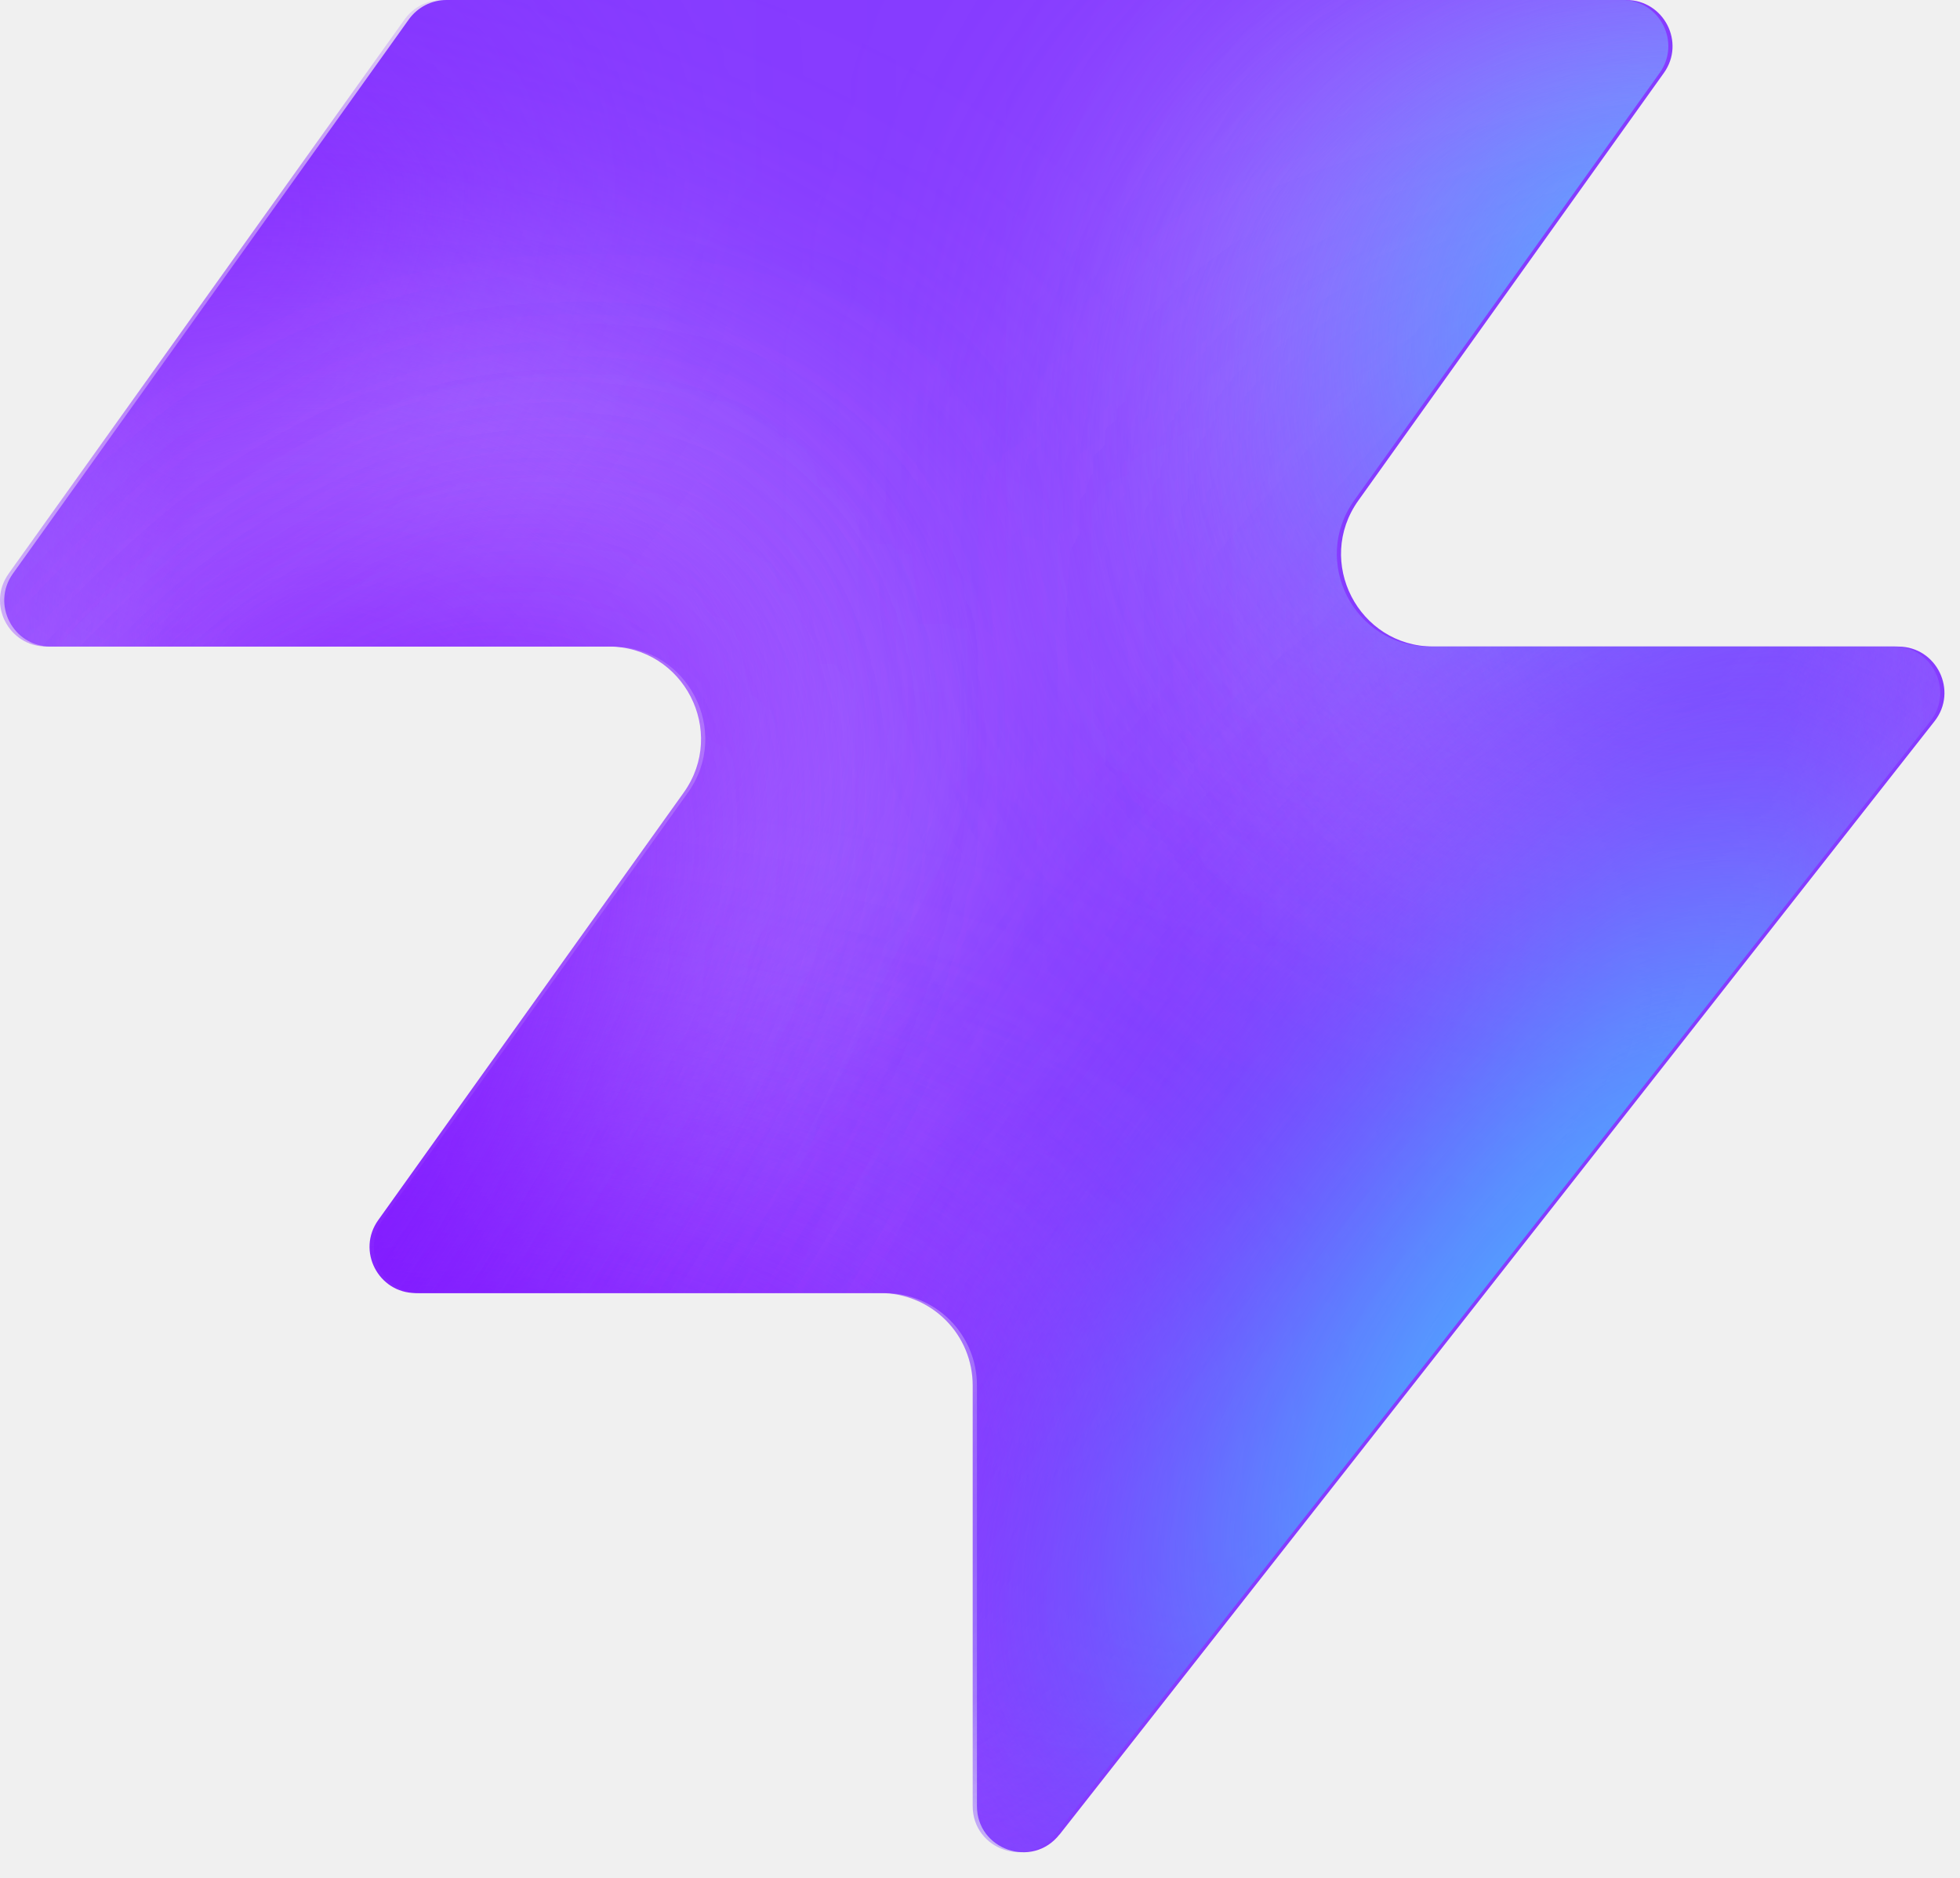
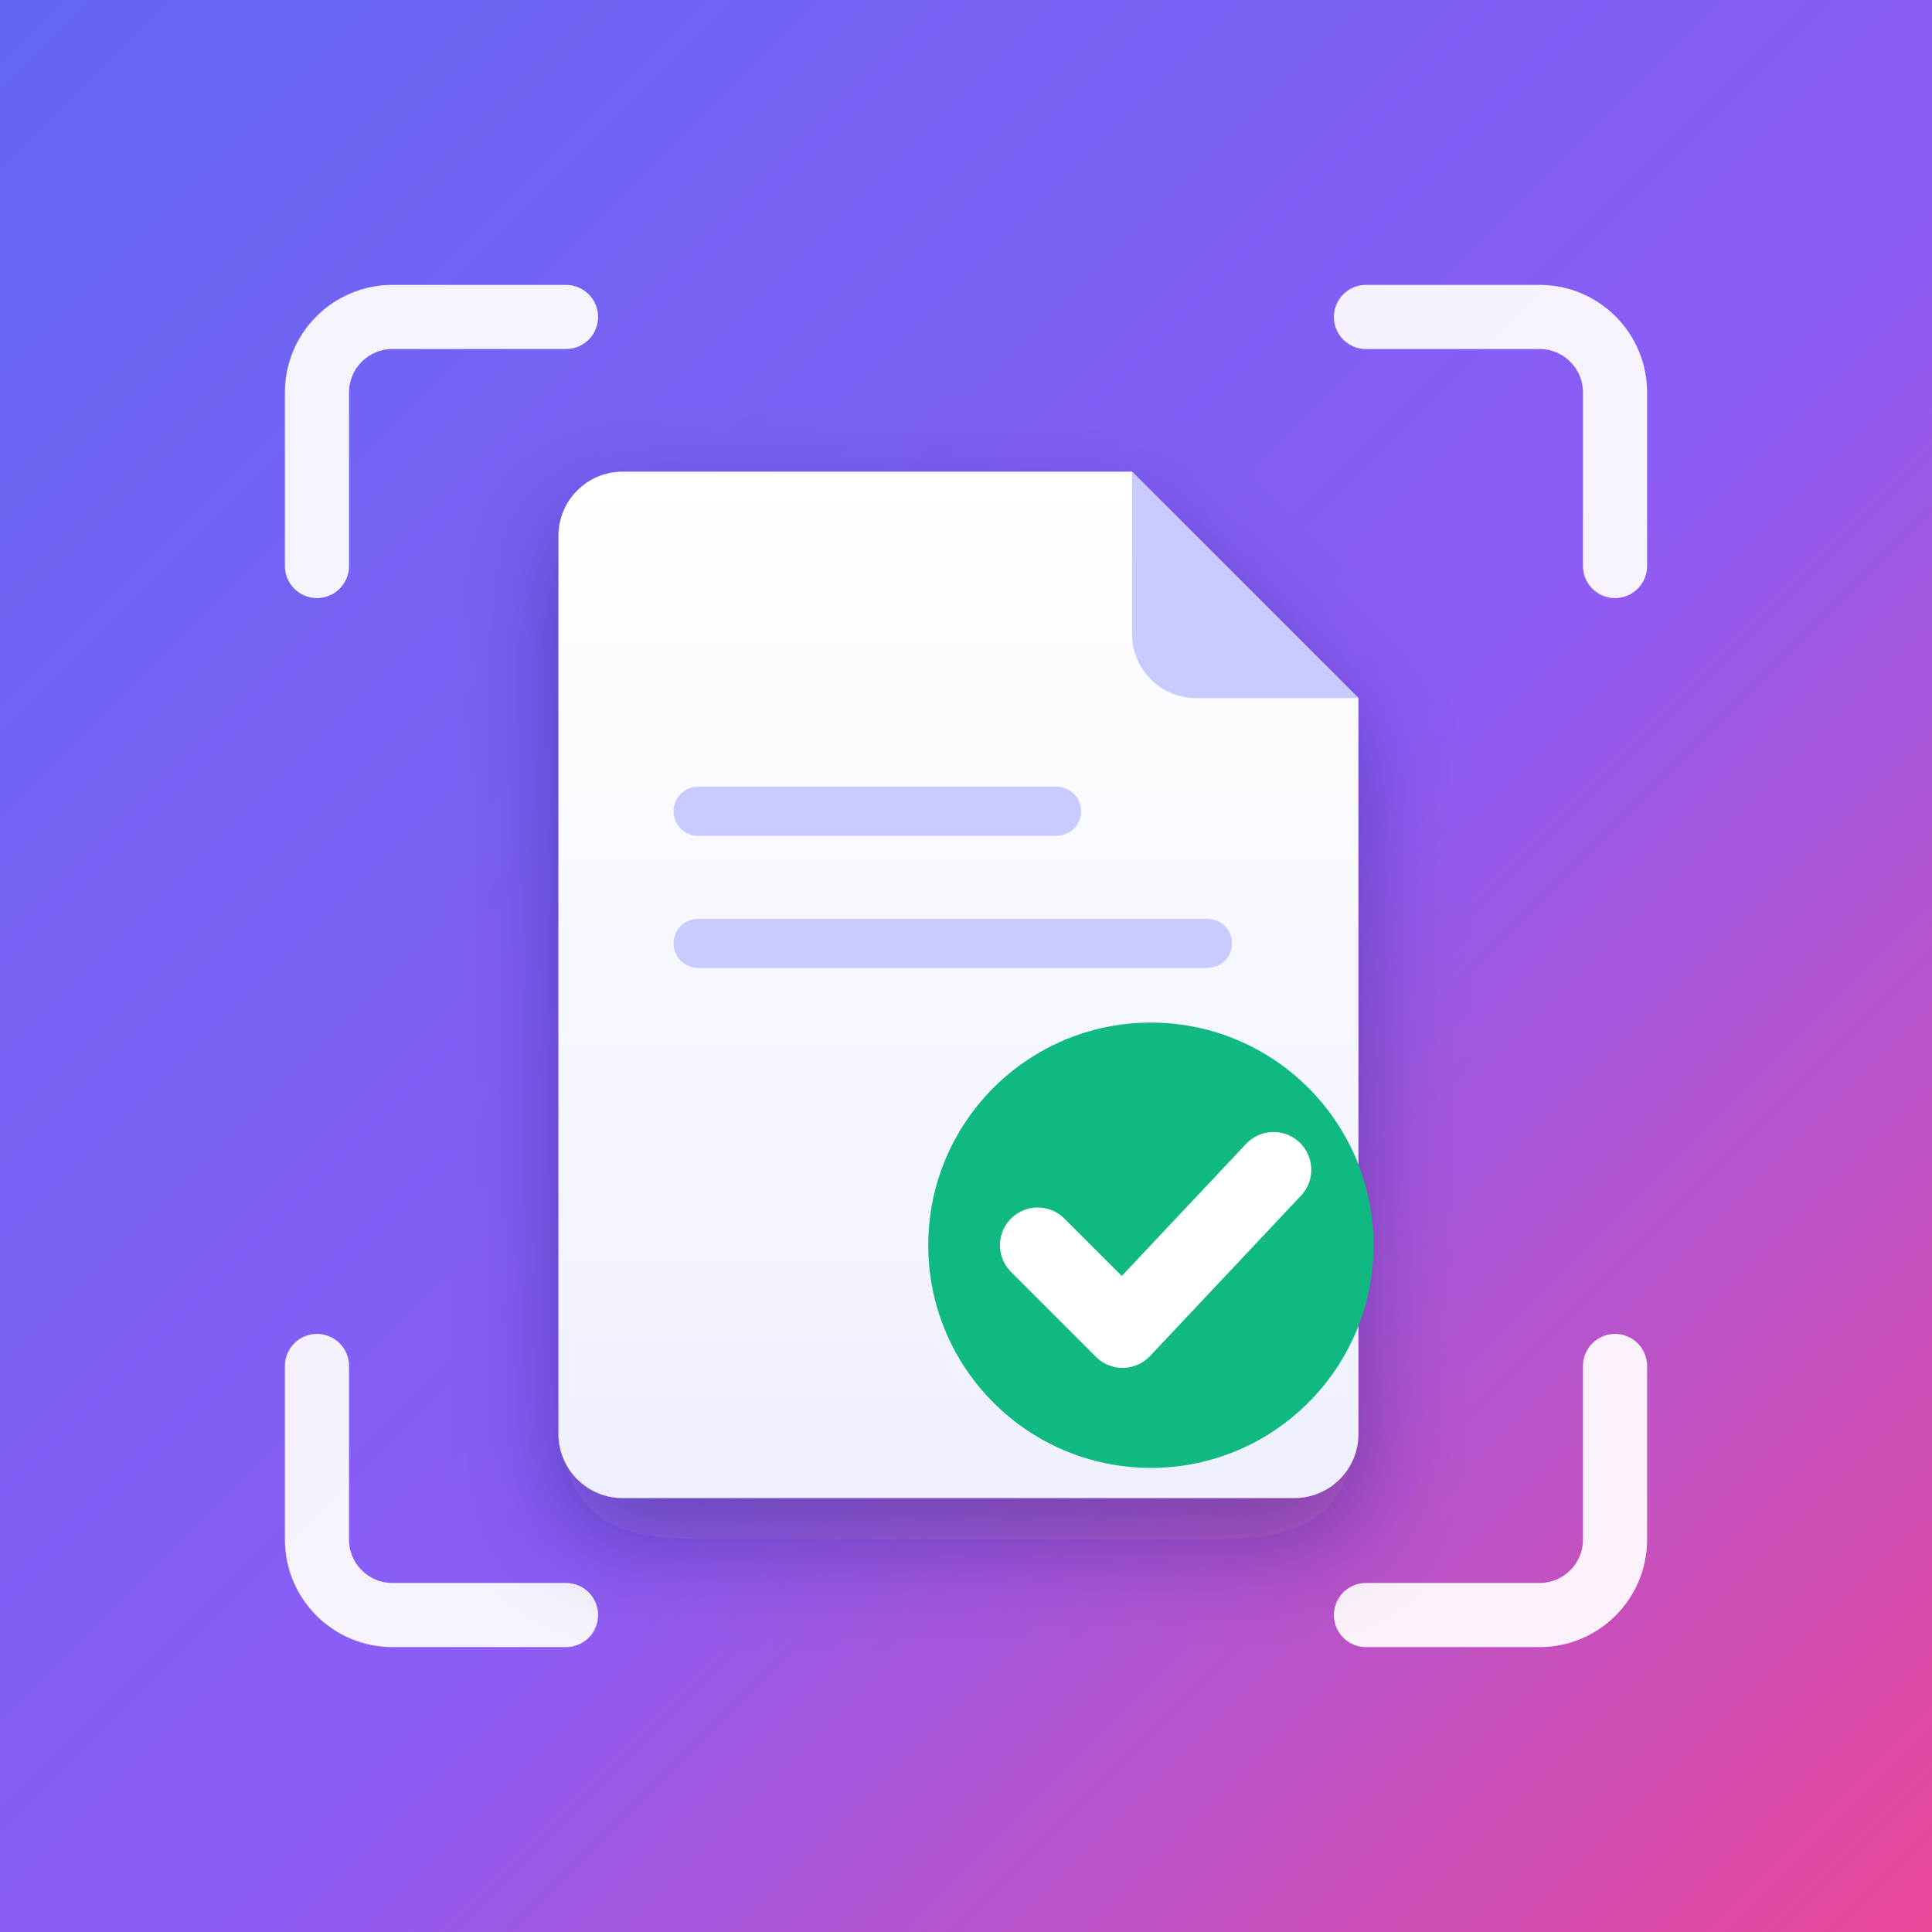
- <svg xmlns="http://www.w3.org/2000/svg" width="48" height="46" fill="none" viewBox="0 0 48 46">
-   <path fill="#863bff" d="M25.946 44.938c-.664.845-2.021.375-2.021-.698V33.937a2.26 2.26 0 0 0-2.262-2.262H10.287c-.92 0-1.456-1.04-.92-1.788l7.48-10.471c1.07-1.497 0-3.578-1.842-3.578H1.237c-.92 0-1.456-1.04-.92-1.788L10.013.474c.214-.297.556-.474.92-.474h28.894c.92 0 1.456 1.04.92 1.788l-7.48 10.471c-1.07 1.498 0 3.579 1.842 3.579h11.377c.943 0 1.473 1.088.89 1.83L25.947 44.94z" style="fill:#863bff;fill:color(display-p3 .525 .23 1);fill-opacity:1" />
-   <mask id="a" width="48" height="46" x="0" y="0" maskUnits="userSpaceOnUse" style="mask-type:alpha">
-     <path fill="#000" d="M25.842 44.938c-.664.844-2.021.375-2.021-.698V33.937a2.26 2.26 0 0 0-2.262-2.262H10.183c-.92 0-1.456-1.04-.92-1.788l7.48-10.471c1.07-1.498 0-3.579-1.842-3.579H1.133c-.92 0-1.456-1.04-.92-1.787L9.91.473c.214-.297.556-.474.92-.474h28.894c.92 0 1.456 1.04.92 1.788l-7.48 10.471c-1.07 1.498 0 3.578 1.842 3.578h11.377c.943 0 1.473 1.088.89 1.832L25.843 44.94z" style="fill:#000;fill-opacity:1" />
-   </mask>
-   <g mask="url(#a)">
-     <g filter="url(#b)">
-       <ellipse cx="5.508" cy="14.704" fill="#ede6ff" rx="5.508" ry="14.704" style="fill:#ede6ff;fill:color(display-p3 .927 .903 1);fill-opacity:1" transform="matrix(.00324 1 1 -.00324 -4.47 31.516)" />
-     </g>
-     <g filter="url(#c)">
-       <ellipse cx="10.399" cy="29.851" fill="#ede6ff" rx="10.399" ry="29.851" style="fill:#ede6ff;fill:color(display-p3 .927 .903 1);fill-opacity:1" transform="matrix(.00324 1 1 -.00324 -39.328 7.883)" />
-     </g>
-     <g filter="url(#d)">
-       <ellipse cx="5.508" cy="30.487" fill="#7e14ff" rx="5.508" ry="30.487" style="fill:#7e14ff;fill:color(display-p3 .492 .077 1);fill-opacity:1" transform="rotate(89.814 -25.913 -14.639)scale(1 -1)" />
-     </g>
-     <g filter="url(#e)">
-       <ellipse cx="5.508" cy="30.599" fill="#7e14ff" rx="5.508" ry="30.599" style="fill:#7e14ff;fill:color(display-p3 .492 .077 1);fill-opacity:1" transform="rotate(89.814 -32.644 -3.334)scale(1 -1)" />
-     </g>
-     <g filter="url(#f)">
-       <ellipse cx="5.508" cy="30.599" fill="#7e14ff" rx="5.508" ry="30.599" style="fill:#7e14ff;fill:color(display-p3 .492 .077 1);fill-opacity:1" transform="matrix(.00324 1 1 -.00324 -34.34 30.47)" />
-     </g>
-     <g filter="url(#g)">
-       <ellipse cx="14.072" cy="22.078" fill="#ede6ff" rx="14.072" ry="22.078" style="fill:#ede6ff;fill:color(display-p3 .927 .903 1);fill-opacity:1" transform="rotate(93.35 24.506 48.493)scale(-1 1)" />
-     </g>
-     <g filter="url(#h)">
-       <ellipse cx="3.47" cy="21.501" fill="#7e14ff" rx="3.47" ry="21.501" style="fill:#7e14ff;fill:color(display-p3 .492 .077 1);fill-opacity:1" transform="rotate(89.009 28.708 47.59)scale(-1 1)" />
-     </g>
-     <g filter="url(#i)">
-       <ellipse cx="3.47" cy="21.501" fill="#7e14ff" rx="3.47" ry="21.501" style="fill:#7e14ff;fill:color(display-p3 .492 .077 1);fill-opacity:1" transform="rotate(89.009 28.708 47.59)scale(-1 1)" />
-     </g>
-     <g filter="url(#j)">
-       <ellipse cx=".387" cy="8.972" fill="#7e14ff" rx="4.407" ry="29.108" style="fill:#7e14ff;fill:color(display-p3 .492 .077 1);fill-opacity:1" transform="rotate(39.51 .387 8.972)" />
-     </g>
-     <g filter="url(#k)">
-       <ellipse cx="47.523" cy="-6.092" fill="#7e14ff" rx="4.407" ry="29.108" style="fill:#7e14ff;fill:color(display-p3 .492 .077 1);fill-opacity:1" transform="rotate(37.892 47.523 -6.092)" />
-     </g>
-     <g filter="url(#l)">
-       <ellipse cx="41.412" cy="6.333" fill="#47bfff" rx="5.971" ry="9.665" style="fill:#47bfff;fill:color(display-p3 .28 .748 1);fill-opacity:1" transform="rotate(37.892 41.412 6.333)" />
-     </g>
-     <g filter="url(#m)">
-       <ellipse cx="-1.879" cy="38.332" fill="#7e14ff" rx="4.407" ry="29.108" style="fill:#7e14ff;fill:color(display-p3 .492 .077 1);fill-opacity:1" transform="rotate(37.892 -1.88 38.332)" />
-     </g>
-     <g filter="url(#n)">
-       <ellipse cx="-1.879" cy="38.332" fill="#7e14ff" rx="4.407" ry="29.108" style="fill:#7e14ff;fill:color(display-p3 .492 .077 1);fill-opacity:1" transform="rotate(37.892 -1.88 38.332)" />
-     </g>
-     <g filter="url(#o)">
-       <ellipse cx="35.651" cy="29.907" fill="#7e14ff" rx="4.407" ry="29.108" style="fill:#7e14ff;fill:color(display-p3 .492 .077 1);fill-opacity:1" transform="rotate(37.892 35.651 29.907)" />
-     </g>
-     <g filter="url(#p)">
-       <ellipse cx="38.418" cy="32.4" fill="#47bfff" rx="5.971" ry="15.297" style="fill:#47bfff;fill:color(display-p3 .28 .748 1);fill-opacity:1" transform="rotate(37.892 38.418 32.4)" />
-     </g>
-   </g>
+ <svg xmlns="http://www.w3.org/2000/svg" width="1024" height="1024" viewBox="0 0 1024 1024">
  <defs>
-     <filter id="b" width="60.045" height="41.654" x="-19.77" y="16.149" color-interpolation-filters="sRGB" filterUnits="userSpaceOnUse">
-       <feFlood flood-opacity="0" result="BackgroundImageFix" />
-       <feBlend in="SourceGraphic" in2="BackgroundImageFix" result="shape" />
-       <feGaussianBlur result="effect1_foregroundBlur_2002_17158" stdDeviation="7.659" />
-     </filter>
-     <filter id="c" width="90.34" height="51.437" x="-54.613" y="-7.533" color-interpolation-filters="sRGB" filterUnits="userSpaceOnUse">
-       <feFlood flood-opacity="0" result="BackgroundImageFix" />
-       <feBlend in="SourceGraphic" in2="BackgroundImageFix" result="shape" />
-       <feGaussianBlur result="effect1_foregroundBlur_2002_17158" stdDeviation="7.659" />
-     </filter>
-     <filter id="d" width="79.355" height="29.4" x="-49.64" y="2.03" color-interpolation-filters="sRGB" filterUnits="userSpaceOnUse">
-       <feFlood flood-opacity="0" result="BackgroundImageFix" />
-       <feBlend in="SourceGraphic" in2="BackgroundImageFix" result="shape" />
-       <feGaussianBlur result="effect1_foregroundBlur_2002_17158" stdDeviation="4.596" />
-     </filter>
-     <filter id="e" width="79.579" height="29.4" x="-45.045" y="20.029" color-interpolation-filters="sRGB" filterUnits="userSpaceOnUse">
-       <feFlood flood-opacity="0" result="BackgroundImageFix" />
-       <feBlend in="SourceGraphic" in2="BackgroundImageFix" result="shape" />
-       <feGaussianBlur result="effect1_foregroundBlur_2002_17158" stdDeviation="4.596" />
-     </filter>
-     <filter id="f" width="79.579" height="29.4" x="-43.513" y="21.178" color-interpolation-filters="sRGB" filterUnits="userSpaceOnUse">
-       <feFlood flood-opacity="0" result="BackgroundImageFix" />
-       <feBlend in="SourceGraphic" in2="BackgroundImageFix" result="shape" />
-       <feGaussianBlur result="effect1_foregroundBlur_2002_17158" stdDeviation="4.596" />
-     </filter>
-     <filter id="g" width="74.749" height="58.852" x="15.756" y="-17.901" color-interpolation-filters="sRGB" filterUnits="userSpaceOnUse">
-       <feFlood flood-opacity="0" result="BackgroundImageFix" />
-       <feBlend in="SourceGraphic" in2="BackgroundImageFix" result="shape" />
-       <feGaussianBlur result="effect1_foregroundBlur_2002_17158" stdDeviation="7.659" />
-     </filter>
-     <filter id="h" width="61.377" height="25.362" x="23.548" y="2.284" color-interpolation-filters="sRGB" filterUnits="userSpaceOnUse">
-       <feFlood flood-opacity="0" result="BackgroundImageFix" />
-       <feBlend in="SourceGraphic" in2="BackgroundImageFix" result="shape" />
-       <feGaussianBlur result="effect1_foregroundBlur_2002_17158" stdDeviation="4.596" />
-     </filter>
-     <filter id="i" width="61.377" height="25.362" x="23.548" y="2.284" color-interpolation-filters="sRGB" filterUnits="userSpaceOnUse">
-       <feFlood flood-opacity="0" result="BackgroundImageFix" />
-       <feBlend in="SourceGraphic" in2="BackgroundImageFix" result="shape" />
-       <feGaussianBlur result="effect1_foregroundBlur_2002_17158" stdDeviation="4.596" />
-     </filter>
-     <filter id="j" width="56.045" height="63.649" x="-27.636" y="-22.853" color-interpolation-filters="sRGB" filterUnits="userSpaceOnUse">
-       <feFlood flood-opacity="0" result="BackgroundImageFix" />
-       <feBlend in="SourceGraphic" in2="BackgroundImageFix" result="shape" />
-       <feGaussianBlur result="effect1_foregroundBlur_2002_17158" stdDeviation="4.596" />
-     </filter>
-     <filter id="k" width="54.814" height="64.646" x="20.116" y="-38.415" color-interpolation-filters="sRGB" filterUnits="userSpaceOnUse">
-       <feFlood flood-opacity="0" result="BackgroundImageFix" />
-       <feBlend in="SourceGraphic" in2="BackgroundImageFix" result="shape" />
-       <feGaussianBlur result="effect1_foregroundBlur_2002_17158" stdDeviation="4.596" />
-     </filter>
-     <filter id="l" width="33.541" height="35.313" x="24.641" y="-11.323" color-interpolation-filters="sRGB" filterUnits="userSpaceOnUse">
-       <feFlood flood-opacity="0" result="BackgroundImageFix" />
-       <feBlend in="SourceGraphic" in2="BackgroundImageFix" result="shape" />
-       <feGaussianBlur result="effect1_foregroundBlur_2002_17158" stdDeviation="4.596" />
-     </filter>
-     <filter id="m" width="54.814" height="64.646" x="-29.286" y="6.009" color-interpolation-filters="sRGB" filterUnits="userSpaceOnUse">
-       <feFlood flood-opacity="0" result="BackgroundImageFix" />
-       <feBlend in="SourceGraphic" in2="BackgroundImageFix" result="shape" />
-       <feGaussianBlur result="effect1_foregroundBlur_2002_17158" stdDeviation="4.596" />
-     </filter>
-     <filter id="n" width="54.814" height="64.646" x="-29.286" y="6.009" color-interpolation-filters="sRGB" filterUnits="userSpaceOnUse">
-       <feFlood flood-opacity="0" result="BackgroundImageFix" />
-       <feBlend in="SourceGraphic" in2="BackgroundImageFix" result="shape" />
-       <feGaussianBlur result="effect1_foregroundBlur_2002_17158" stdDeviation="4.596" />
-     </filter>
-     <filter id="o" width="54.814" height="64.646" x="8.244" y="-2.416" color-interpolation-filters="sRGB" filterUnits="userSpaceOnUse">
-       <feFlood flood-opacity="0" result="BackgroundImageFix" />
-       <feBlend in="SourceGraphic" in2="BackgroundImageFix" result="shape" />
-       <feGaussianBlur result="effect1_foregroundBlur_2002_17158" stdDeviation="4.596" />
-     </filter>
-     <filter id="p" width="39.409" height="43.623" x="18.713" y="10.588" color-interpolation-filters="sRGB" filterUnits="userSpaceOnUse">
-       <feFlood flood-opacity="0" result="BackgroundImageFix" />
-       <feBlend in="SourceGraphic" in2="BackgroundImageFix" result="shape" />
-       <feGaussianBlur result="effect1_foregroundBlur_2002_17158" stdDeviation="4.596" />
+     <linearGradient id="bg" x1="0" y1="0" x2="1" y2="1">
+       <stop offset="0" stop-color="#6366f1" />
+       <stop offset="0.55" stop-color="#8b5cf6" />
+       <stop offset="1" stop-color="#ec4899" />
+     </linearGradient>
+     <linearGradient id="paper" x1="0" y1="0" x2="0" y2="1">
+       <stop offset="0" stop-color="#ffffff" />
+       <stop offset="1" stop-color="#eef0ff" />
+     </linearGradient>
+     <filter id="sh" x="-20%" y="-20%" width="140%" height="140%">
+       <feDropShadow dx="0" dy="22" stdDeviation="26" flood-color="#1e1b4b" flood-opacity="0.35" />
    </filter>
  </defs>
+   <rect width="1024" height="1024" fill="url(#bg)" />
+   <g fill="none" stroke="#ffffff" stroke-width="34" stroke-linecap="round" stroke-linejoin="round" opacity="0.92">
+     <path d="M168 300 V208 a40 40 0 0 1 40 -40 H300" />
+     <path d="M724 168 H816 a40 40 0 0 1 40 40 V300" />
+     <path d="M856 724 V816 a40 40 0 0 1 -40 40 H724" />
+     <path d="M300 856 H208 a40 40 0 0 1 -40 -40 V724" />
+   </g>
+   <g filter="url(#sh)">
+     <path d="M330 250 H600 L720 370 V760 a34 34 0 0 1 -34 34 H330 a34 34 0 0 1 -34 -34 V284 a34 34 0 0 1 34 -34 Z" fill="url(#paper)" />
+     <path d="M600 250 V336 a34 34 0 0 0 34 34 H720 Z" fill="#c7cbff" />
+   </g>
+   <g stroke="#c7cbff" stroke-width="26" stroke-linecap="round">
+     <line x1="370" y1="430" x2="560" y2="430" />
+     <line x1="370" y1="500" x2="640" y2="500" />
+   </g>
+   <circle cx="610" cy="660" r="118" fill="#10b981" />
+   <polyline points="550,660 595,705 675,620" fill="none" stroke="#ffffff" stroke-width="40" stroke-linecap="round" stroke-linejoin="round" />
</svg>
